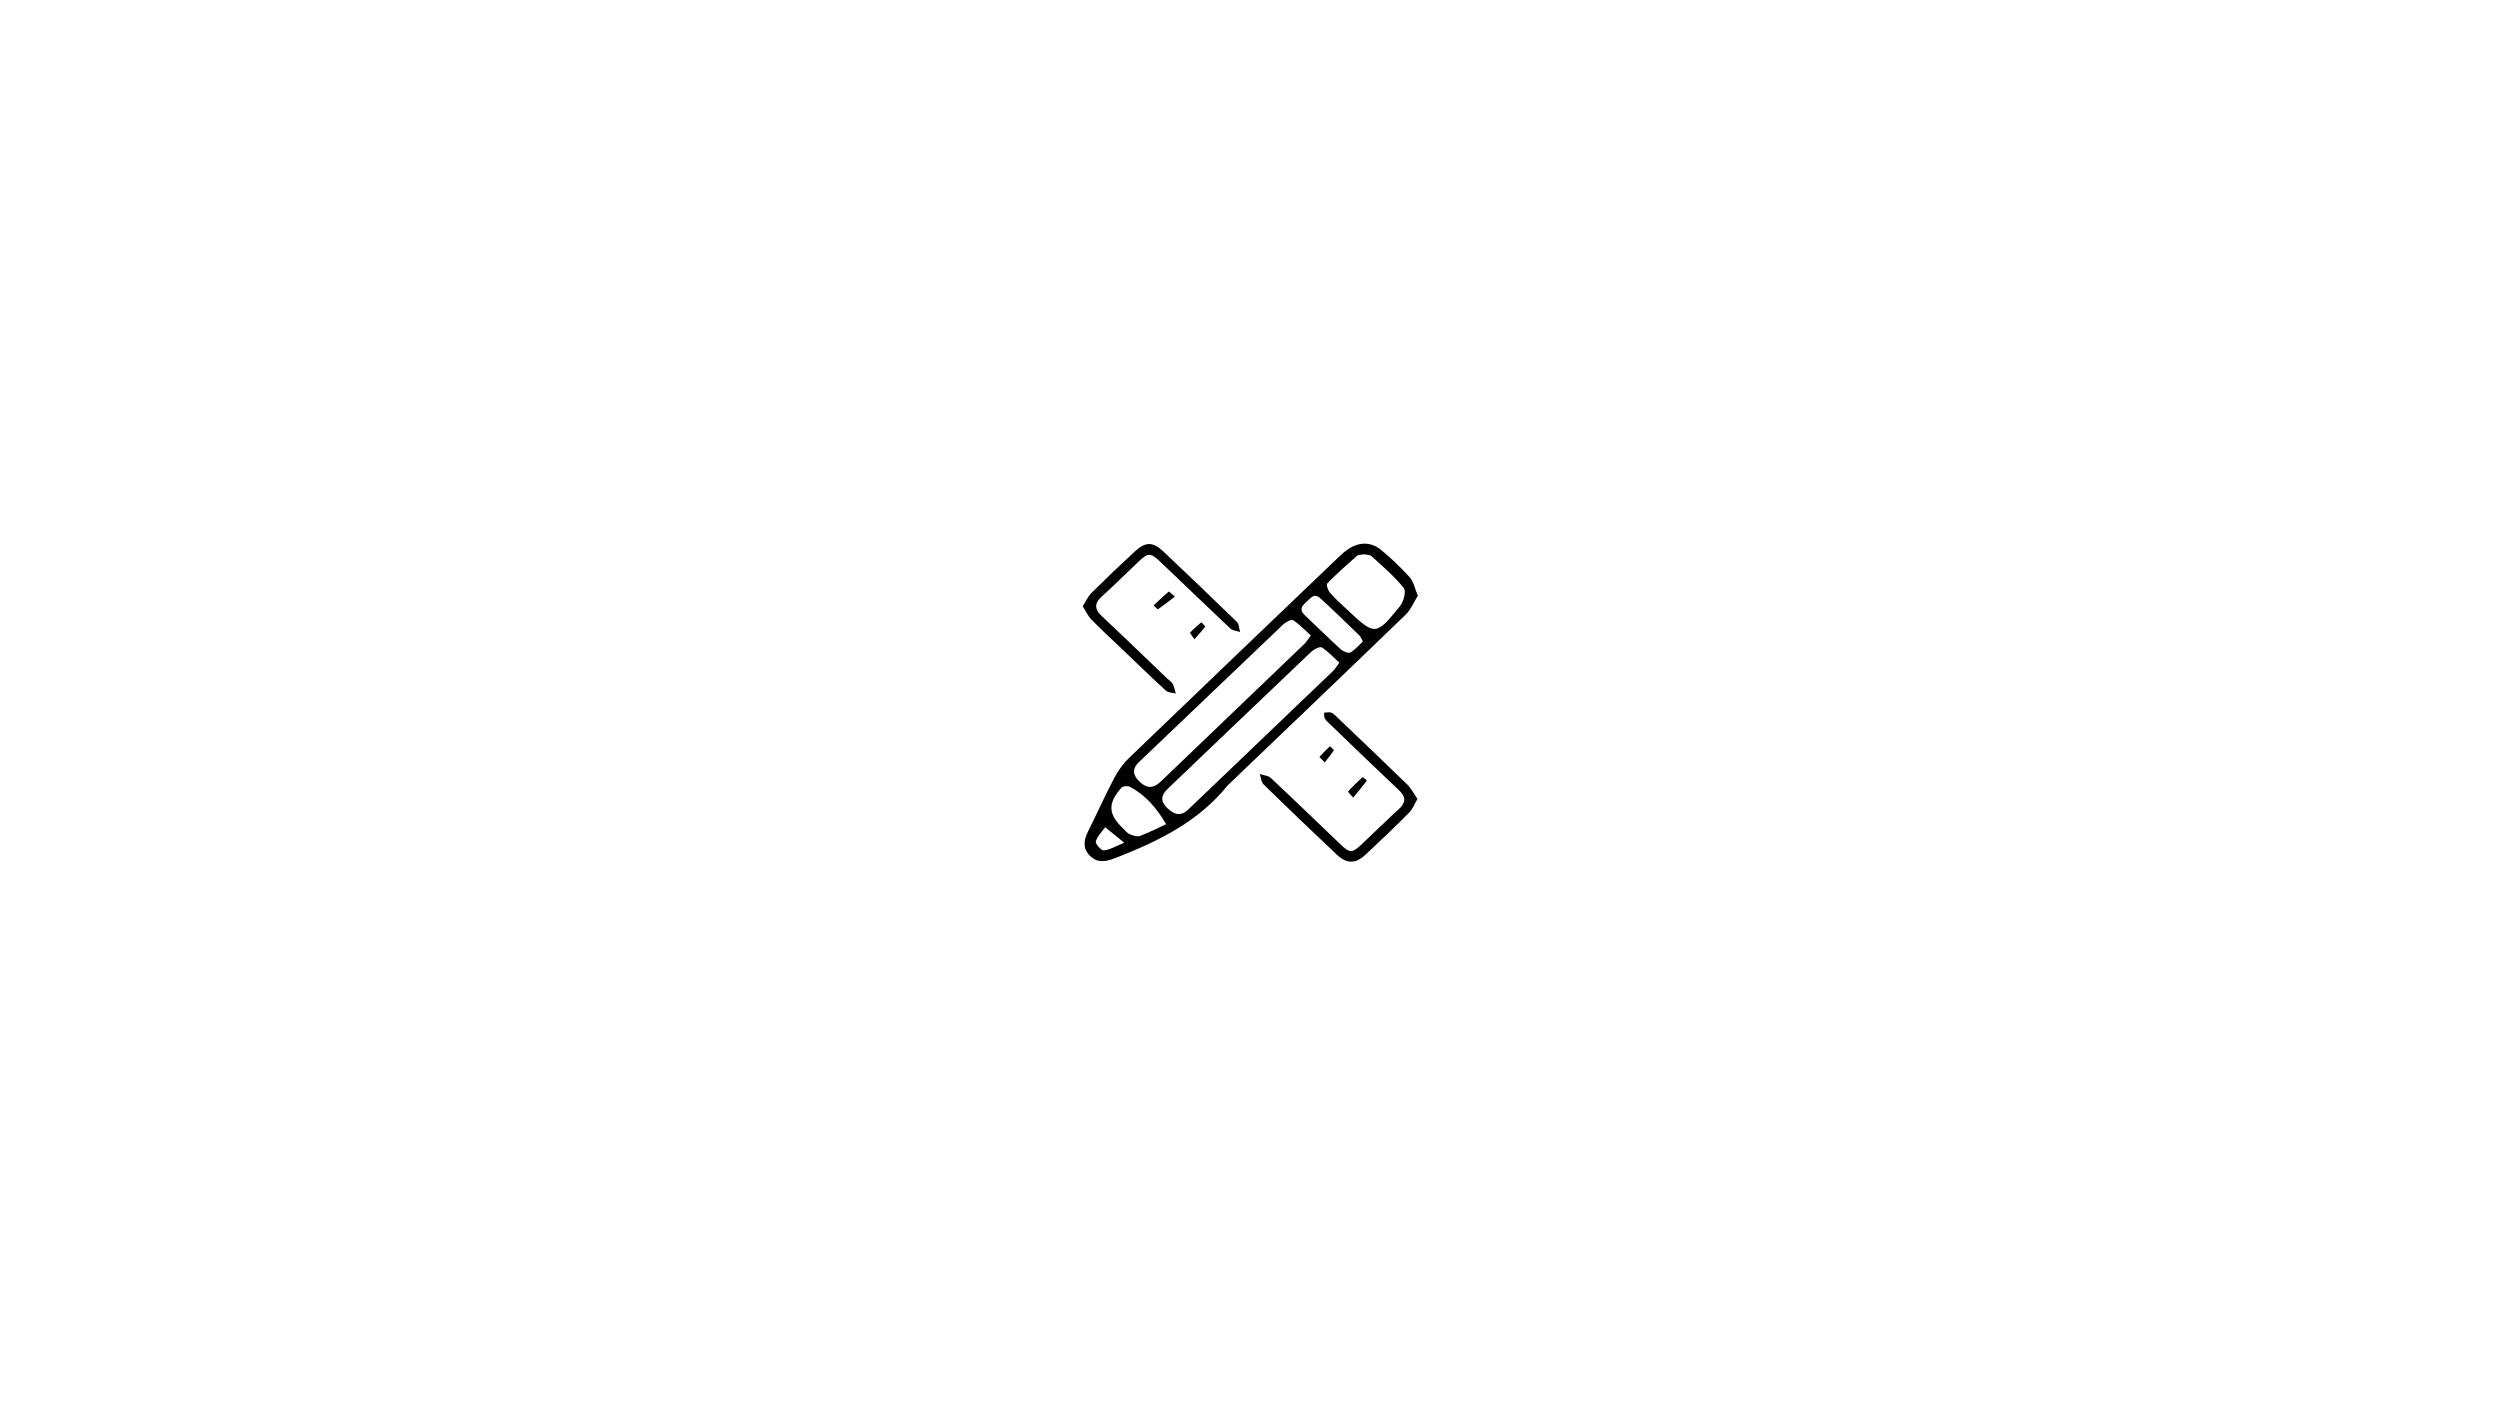
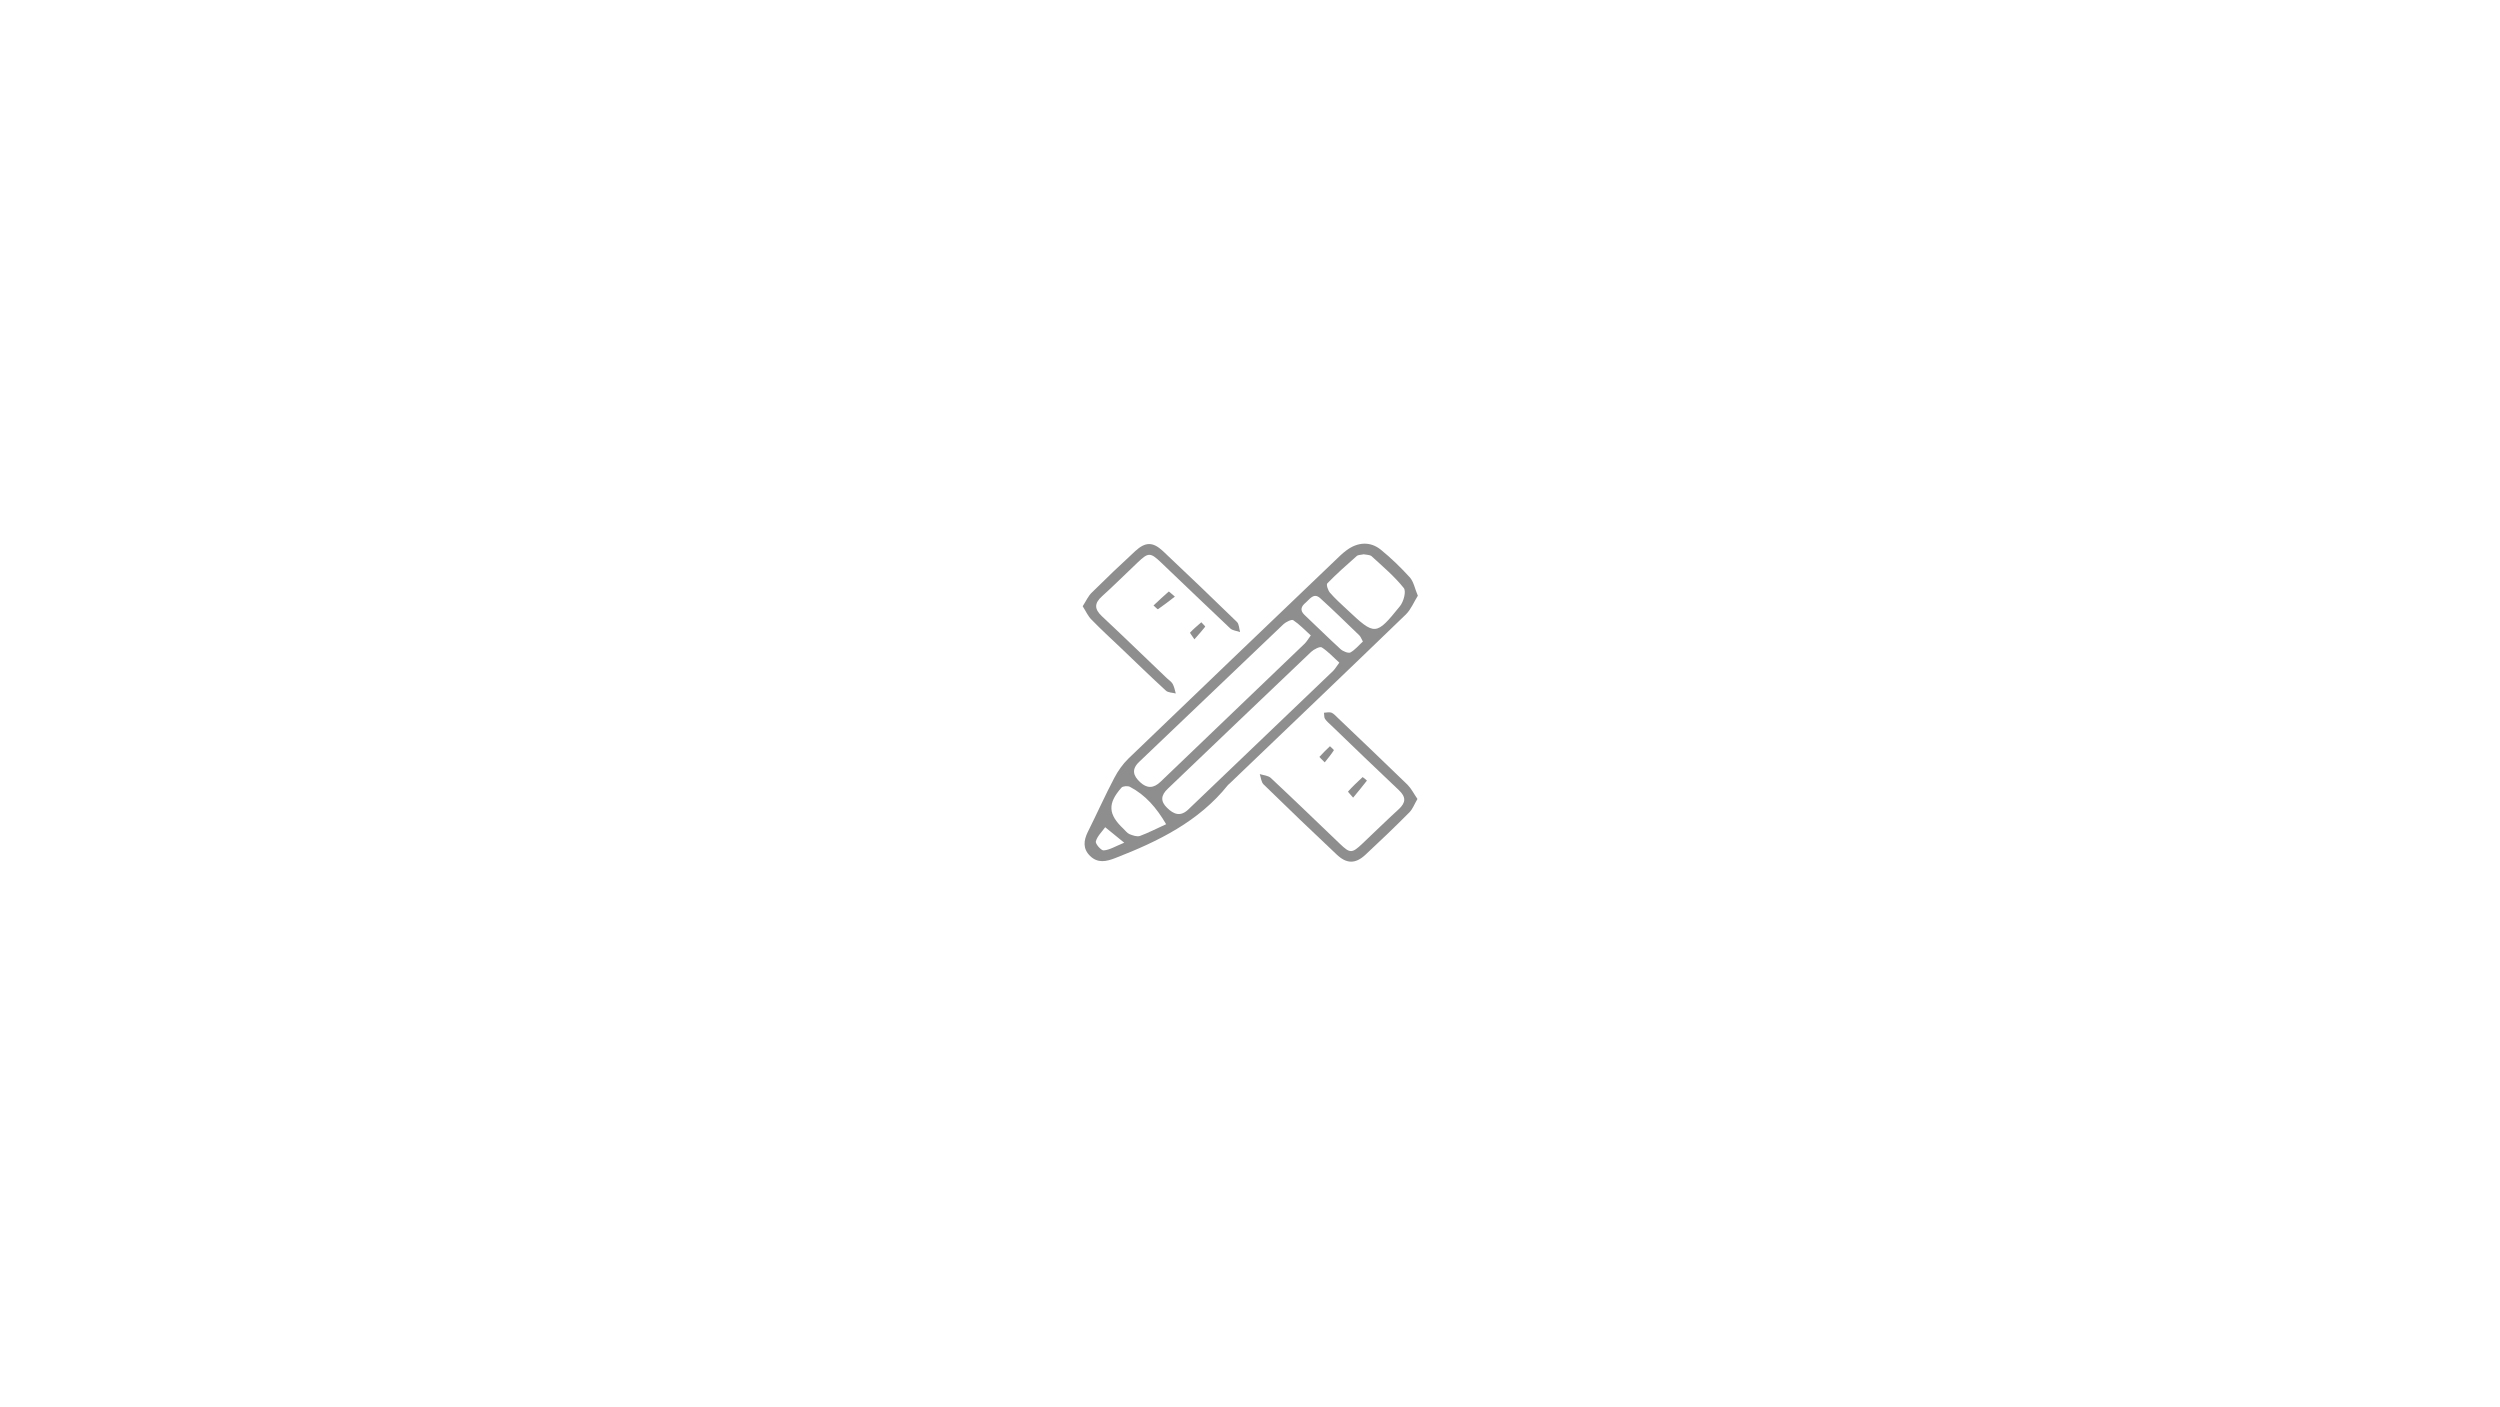
<svg xmlns="http://www.w3.org/2000/svg" version="1.1" id="Calque_1" x="0px" y="0px" viewBox="0 0 1920 1080" style="enable-background:new 0 0 1920 1080;" xml:space="preserve">
+   <style type="text/css">
+ 	.st0{fill:#8E8E8E;}
+ </style>
  <g>
-     <path d="M1088.9,457.5c-3,4.8-5.2,10.4-9.1,14.3c-45,43.5-90.3,86.7-135.5,130c-0.4,0.4-0.9,0.7-1.3,1.2   c-22.3,27.9-53.5,43.2-86.5,56c-6.9,2.7-13.4,4.1-19.3-1.6c-5.7-5.6-5-11.8-1.8-18.4c6.9-13.8,13.2-27.9,20.4-41.6   c2.8-5.3,6.4-10.5,10.8-14.8c52.8-50.8,105.7-101.4,158.7-152.1c2.8-2.7,5.5-5.4,8.6-7.7c8.7-6.6,18.5-7.2,26.6-0.6   c8,6.5,15.5,13.8,22.4,21.4C1085.8,447.1,1086.6,452.1,1088.9,457.5z M1006.7,488c-4.7-4.2-8.7-8.5-13.5-11.7   c-1.2-0.8-5.5,1.3-7.4,3c-37,35.2-73.9,70.6-110.9,105.8c-6.1,5.8-4.6,10.7,0.7,15.6c5.2,4.9,10.3,4.9,15.7-0.3   c36.8-35.4,73.8-70.6,110.6-106C1003.5,492.9,1004.6,490.8,1006.7,488z M1028.6,508.9c-4.7-4.2-8.6-8.6-13.5-11.7   c-1.4-0.9-6.1,1.5-8.1,3.4c-36.8,34.9-73.4,70.1-110.1,105.1c-5.4,5.1-5.8,9.7-0.5,14.8c5.1,5,10.3,6.9,16.3,1.1   c37.1-35.5,74.2-70.9,111.2-106.4C1025.5,513.6,1026.6,511.5,1028.6,508.9z M1047.3,425.7c-2,0.5-4.3,0.3-5.4,1.4   c-7.7,6.8-15.4,13.6-22.5,20.9c-1,1,0.5,5.5,2.1,7.3c4,4.6,8.7,8.8,13.2,13c21.3,20,22,20.1,40.5-2.8c2.8-3.5,4.9-11.3,2.9-13.9   c-7.2-9-16.2-16.6-24.8-24.5C1051.8,426,1049.2,426.1,1047.3,425.7z M895.6,633c-7.4-12.6-15.8-22.4-27.8-28.7   c-1.6-0.9-5.5-0.6-6.5,0.6c-10.8,12.2-10.3,20.5,1.5,31.6c1.5,1.4,2.8,3.3,4.6,4.1c2.5,1,5.8,2.2,8.1,1.4   C882.2,639.5,888.5,636.2,895.6,633z M1046.7,492.7c-1.2-2.2-1.7-3.7-2.7-4.7c-10-9.6-19.8-19.3-30.1-28.6c-5-4.5-8,0.8-11.1,3.4   c-3.4,2.8-4.8,5.8-0.9,9.5c9.2,8.7,18.2,17.6,27.6,26.2c1.8,1.7,6,3.4,7.6,2.6C1040.7,499.1,1043.6,495.5,1046.7,492.7z    M863.4,647.2c-6.3-5.1-10.4-8.5-14.6-11.9c-2.6,3.6-6.1,6.9-7.2,10.9c-0.5,1.8,4.1,7.1,6,6.9C852.2,652.8,856.5,650,863.4,647.2z" />
-     <path d="M831.5,465.6c2.6-4,4.2-7.8,7-10.5c10.9-10.8,22-21.4,33.3-31.8c7.8-7.2,13.5-7.3,21.2-0.2c19.1,18,38.1,36.2,56.9,54.5   c1.8,1.7,1.7,5.2,2.5,7.8c-2.6-0.9-5.8-1.1-7.6-2.8c-17.9-16.8-35.4-33.8-53.2-50.7c-8.1-7.7-9.7-7.7-17.7-0.1   c-9.2,8.7-18.2,17.7-27.6,26.2c-5.9,5.3-5.9,9.7-0.1,15.2c16.8,15.7,33.3,31.8,50,47.7c1.5,1.4,3.4,2.6,4.4,4.3   c1.2,2.2,1.7,4.9,2.4,7.4c-2.6-0.7-5.9-0.6-7.6-2.2c-11.8-10.8-23.2-21.9-34.7-32.9c-7.5-7.1-15.1-14.1-22.3-21.5   C835.6,473.3,834,469.5,831.5,465.6z" />
-     <path d="M1088.6,613.6c-2.3,3.9-3.6,7.6-6.1,10.2c-11,11.1-22.3,21.9-33.8,32.6c-7.6,7.1-14.4,7.2-22.1-0.1   c-18.9-17.8-37.7-35.8-56.2-53.9c-1.8-1.8-2-5.2-2.9-7.9c2.8,0.9,6.4,1.1,8.4,2.9c17.9,16.7,35.5,33.8,53.2,50.7   c7.7,7.4,9.2,7.3,16.9,0.1c9.4-8.9,18.7-18,28.3-26.8c5.5-5.1,5.6-9.3,0-14.6c-17.4-16.4-34.6-33-51.8-49.6   c-1.7-1.6-3.6-3.2-4.9-5.1c-0.8-1.2-0.5-3.1-0.8-4.7c1.9-0.1,4.1-0.7,5.7-0.1c1.8,0.7,3.3,2.5,4.8,3.9   c17.9,17.1,35.9,34.2,53.7,51.5C1084,605.8,1085.9,609.7,1088.6,613.6z" />
-     <path d="M1039.2,612.6c-2.1-2.5-4.1-4.5-3.9-4.7c3.5-3.9,7.3-7.5,11.2-11.1c0.1-0.1,3.4,2.6,3.3,2.7   C1046.6,603.7,1043.2,607.7,1039.2,612.6z" />
-     <path d="M902.3,458.2c-4.8,3.7-8.8,6.8-13,9.7c-0.3,0.2-2.2-1.9-3.4-2.9c3.9-3.6,7.7-7.3,11.7-10.7   C897.8,454.2,899.9,456.2,902.3,458.2z" />
-     <path d="M917.3,491c-1.8-2.8-3.6-4.9-3.3-5.2c2.6-2.8,5.7-5.3,8.6-7.9c1,1.2,3.2,3.1,3,3.4C923.3,484.3,920.7,487.1,917.3,491z" />
-     <path d="M1017.4,585.5c-2.1-2.1-4.2-4.1-4.1-4.2c2.6-2.9,5.3-5.5,8.1-8.2c1.1,1.1,3.2,2.8,3,3.1   C1022.5,579.2,1020.2,582,1017.4,585.5z" />
+     <path class="st0" d="M1088.9,457.5c-3,4.8-5.2,10.4-9.1,14.3c-45,43.5-90.3,86.7-135.5,130c-0.4,0.4-0.9,0.7-1.3,1.2   c-22.3,27.9-53.5,43.2-86.5,56c-6.9,2.7-13.4,4.1-19.3-1.6c-5.7-5.6-5-11.8-1.8-18.4c6.9-13.8,13.2-27.9,20.4-41.6   c2.8-5.3,6.4-10.5,10.8-14.8c52.8-50.8,105.7-101.4,158.7-152.1c2.8-2.7,5.5-5.4,8.6-7.7c8.7-6.6,18.5-7.2,26.6-0.6   c8,6.5,15.5,13.8,22.4,21.4C1085.8,447.1,1086.6,452.1,1088.9,457.5z M1006.7,488c-4.7-4.2-8.7-8.5-13.5-11.7   c-1.2-0.8-5.5,1.3-7.4,3c-37,35.2-73.9,70.6-110.9,105.8c-6.1,5.8-4.6,10.7,0.7,15.6c5.2,4.9,10.3,4.9,15.7-0.3   c36.8-35.4,73.8-70.6,110.6-106C1003.5,492.9,1004.6,490.8,1006.7,488z M1028.6,508.9c-4.7-4.2-8.6-8.6-13.5-11.7   c-1.4-0.9-6.1,1.5-8.1,3.4c-36.8,34.9-73.4,70.1-110.1,105.1c-5.4,5.1-5.8,9.7-0.5,14.8c5.1,5,10.3,6.9,16.3,1.1   c37.1-35.5,74.2-70.9,111.2-106.4C1025.5,513.6,1026.6,511.5,1028.6,508.9z M1047.3,425.7c-2,0.5-4.3,0.3-5.4,1.4   c-7.7,6.8-15.4,13.6-22.5,20.9c-1,1,0.5,5.5,2.1,7.3c4,4.6,8.7,8.8,13.2,13c21.3,20,22,20.1,40.5-2.8c2.8-3.5,4.9-11.3,2.9-13.9   c-7.2-9-16.2-16.6-24.8-24.5C1051.8,426,1049.2,426.1,1047.3,425.7z M895.6,633c-7.4-12.6-15.8-22.4-27.8-28.7   c-1.6-0.9-5.5-0.6-6.5,0.6c-10.8,12.2-10.3,20.5,1.5,31.6c1.5,1.4,2.8,3.3,4.6,4.1c2.5,1,5.8,2.2,8.1,1.4   C882.2,639.5,888.5,636.2,895.6,633z M1046.7,492.7c-1.2-2.2-1.7-3.7-2.7-4.7c-10-9.6-19.8-19.3-30.1-28.6c-5-4.5-8,0.8-11.1,3.4   c-3.4,2.8-4.8,5.8-0.9,9.5c9.2,8.7,18.2,17.6,27.6,26.2c1.8,1.7,6,3.4,7.6,2.6C1040.7,499.1,1043.6,495.5,1046.7,492.7z    M863.4,647.2c-6.3-5.1-10.4-8.5-14.6-11.9c-2.6,3.6-6.1,6.9-7.2,10.9c-0.5,1.8,4.1,7.1,6,6.9C852.2,652.8,856.5,650,863.4,647.2z" />
+     <path class="st0" d="M831.5,465.6c2.6-4,4.2-7.8,7-10.5c10.9-10.8,22-21.4,33.3-31.8c7.8-7.2,13.5-7.3,21.2-0.2   c19.1,18,38.1,36.2,56.9,54.5c1.8,1.7,1.7,5.2,2.5,7.8c-2.6-0.9-5.8-1.1-7.6-2.8c-17.9-16.8-35.4-33.8-53.2-50.7   c-8.1-7.7-9.7-7.7-17.7-0.1c-9.2,8.7-18.2,17.7-27.6,26.2c-5.9,5.3-5.9,9.7-0.1,15.2c16.8,15.7,33.3,31.8,50,47.7   c1.5,1.4,3.4,2.6,4.4,4.3c1.2,2.2,1.7,4.9,2.4,7.4c-2.6-0.7-5.9-0.6-7.6-2.2c-11.8-10.8-23.2-21.9-34.7-32.9   c-7.5-7.1-15.1-14.1-22.3-21.5C835.6,473.3,834,469.5,831.5,465.6z" />
+     <path class="st0" d="M1088.6,613.6c-2.3,3.9-3.6,7.6-6.1,10.2c-11,11.1-22.3,21.9-33.8,32.6c-7.6,7.1-14.4,7.2-22.1-0.1   c-18.9-17.8-37.7-35.8-56.2-53.9c-1.8-1.8-2-5.2-2.9-7.9c2.8,0.9,6.4,1.1,8.4,2.9c17.9,16.7,35.5,33.8,53.2,50.7   c7.7,7.4,9.2,7.3,16.9,0.1c9.4-8.9,18.7-18,28.3-26.8c5.5-5.1,5.6-9.3,0-14.6c-17.4-16.4-34.6-33-51.8-49.6   c-1.7-1.6-3.6-3.2-4.9-5.1c-0.8-1.2-0.5-3.1-0.8-4.7c1.9-0.1,4.1-0.7,5.7-0.1c1.8,0.7,3.3,2.5,4.8,3.9   c17.9,17.1,35.9,34.2,53.7,51.5C1084,605.8,1085.9,609.7,1088.6,613.6z" />
+     <path class="st0" d="M1039.2,612.6c-2.1-2.5-4.1-4.5-3.9-4.7c3.5-3.9,7.3-7.5,11.2-11.1c0.1-0.1,3.4,2.6,3.3,2.7   C1046.6,603.7,1043.2,607.7,1039.2,612.6z" />
+     <path class="st0" d="M902.3,458.2c-4.8,3.7-8.8,6.8-13,9.7c-0.3,0.2-2.2-1.9-3.4-2.9c3.9-3.6,7.7-7.3,11.7-10.7   C897.8,454.2,899.9,456.2,902.3,458.2z" />
+     <path class="st0" d="M917.3,491c-1.8-2.8-3.6-4.9-3.3-5.2c2.6-2.8,5.7-5.3,8.6-7.9c1,1.2,3.2,3.1,3,3.4   C923.3,484.3,920.7,487.1,917.3,491z" />
+     <path class="st0" d="M1017.4,585.5c-2.1-2.1-4.2-4.1-4.1-4.2c2.6-2.9,5.3-5.5,8.1-8.2c1.1,1.1,3.2,2.8,3,3.1   C1022.5,579.2,1020.2,582,1017.4,585.5z" />
  </g>
</svg>
